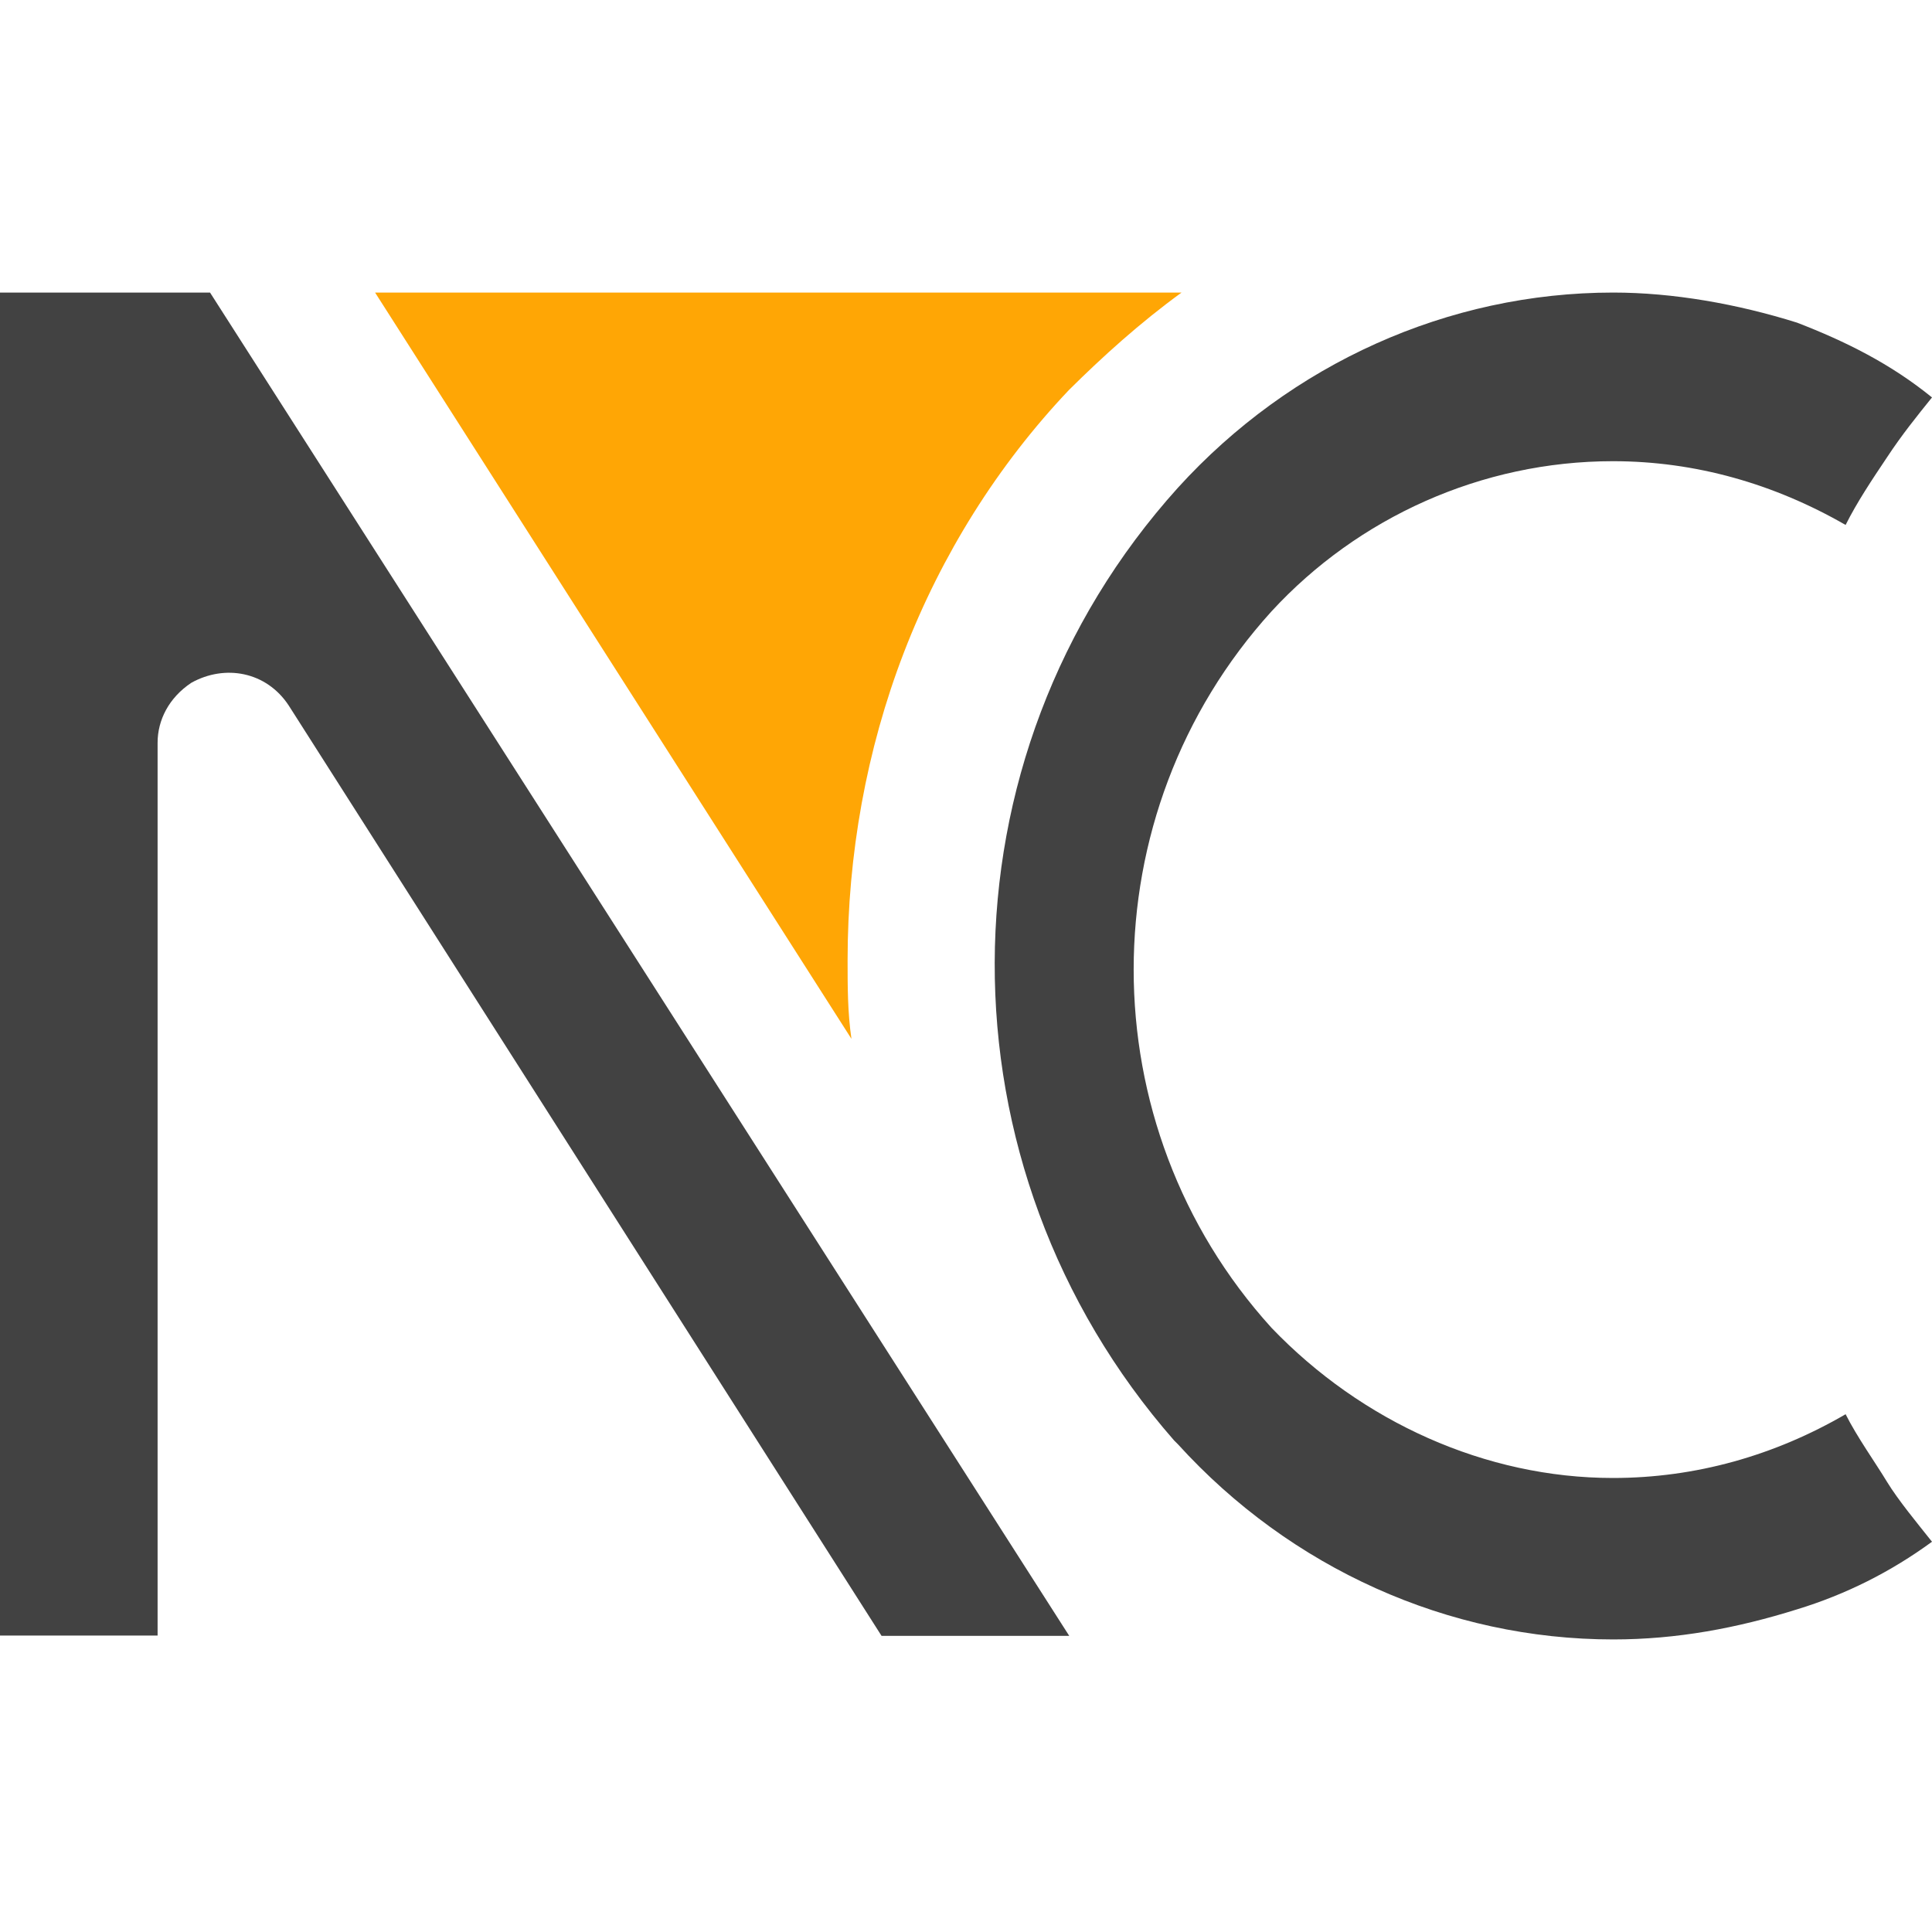
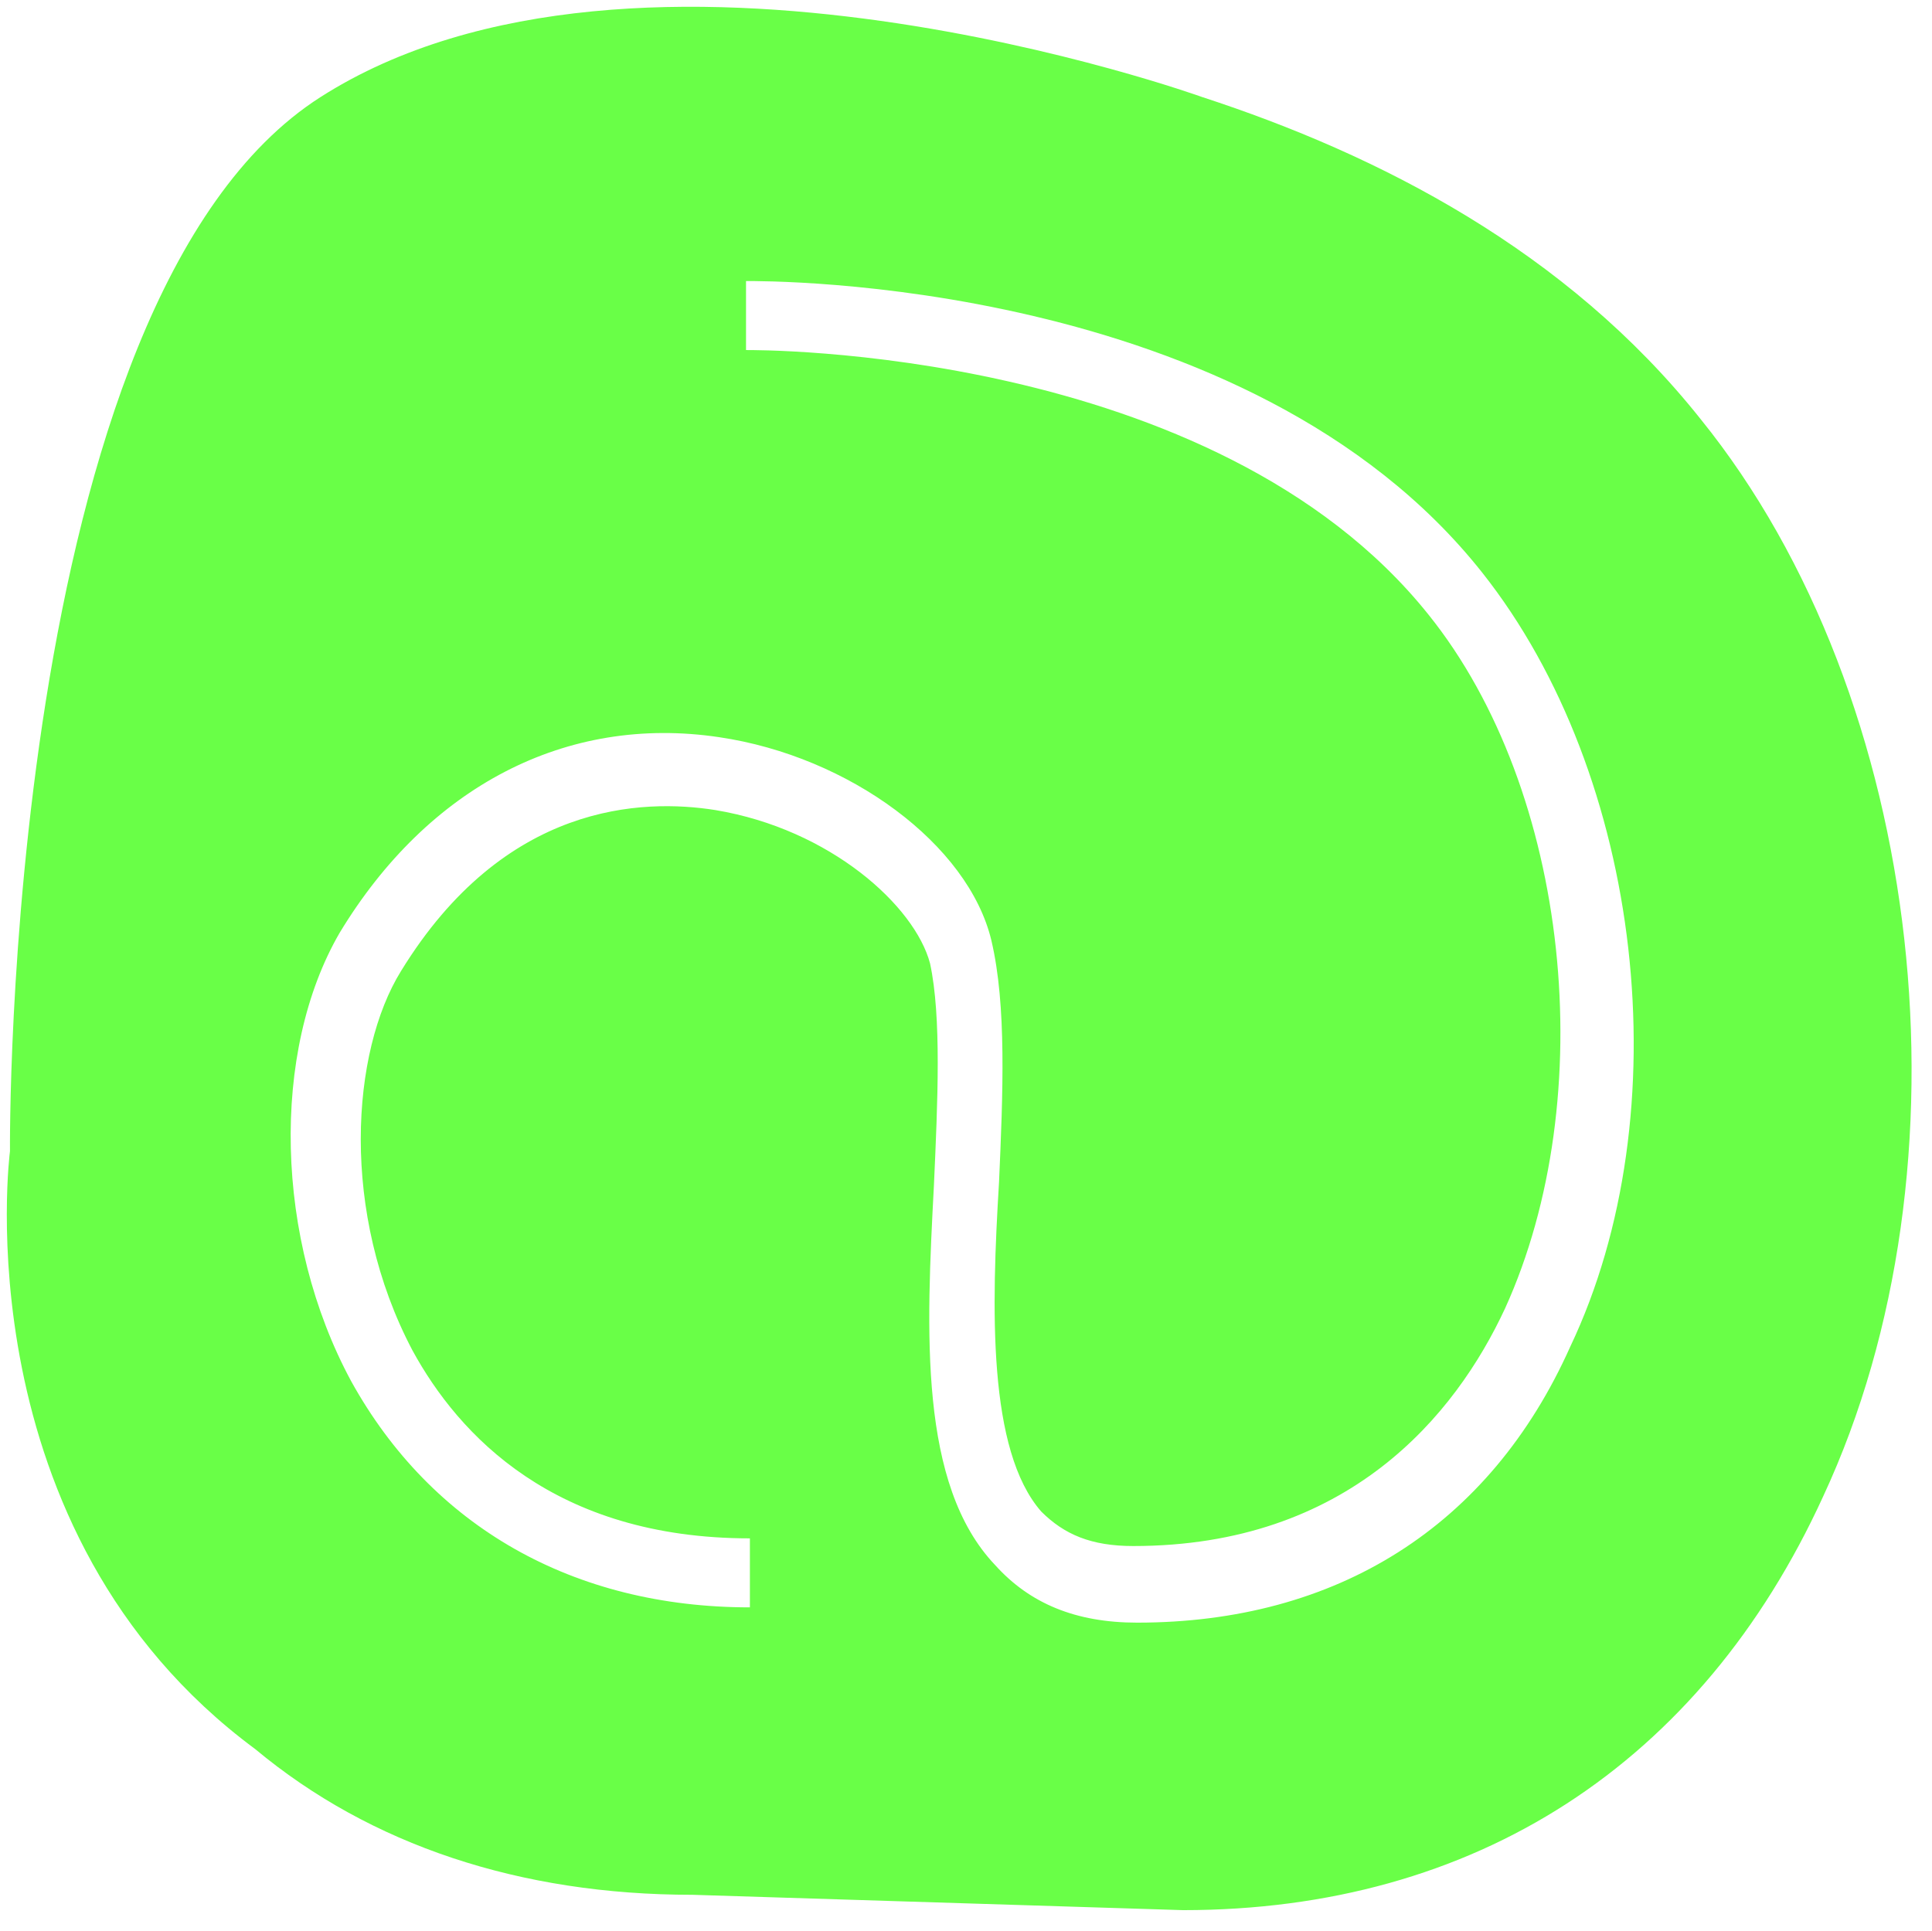
- <svg xmlns="http://www.w3.org/2000/svg" version="1.0" id="Layer_1" width="700" height="700" viewBox="0 0 700 700">
-   <style type="text/css">
- 	.st0{fill:#424242;}
- 	.st1{fill:#FFA605;}
- </style>
-   <path class="st0" d="M76.1,106H0v486.6h57.1V269.1c0-8.2,4.1-16.3,12.2-21.7c12.2-6.8,27.2-4.1,35.3,8.2l214.8,337.1h68L76.1,106z" />
-   <path class="st0" d="M651.1,116.9c-21.7-6.8-44.9-10.9-66.6-10.9c-59.8,0-116.9,25.8-157.7,70.7c-88.3,97.9-88.3,246-1.4,345.2  l1.4,1.4c40.8,44.9,97.9,70.7,157.7,70.7c23.1,0,44.9-4.1,66.6-10.9c17.7-5.4,34-13.6,48.9-24.5c-5.4-6.8-12.2-15-16.3-21.7  c-4.1-6.8-10.9-16.3-15-24.5c-25.8,15-54.4,23.1-84.3,23.1c-46.2,0-91.1-20.4-123.7-54.4c-66.6-73.4-66.6-186.2,0-259.6  c31.3-34,76.1-54.4,123.7-54.4c29.9,0,58.4,8.2,84.3,23.1c4.1-8.2,9.5-16.3,15-24.5c5.4-8.2,10.9-15,16.3-21.7  C685,131.8,668.7,123.7,651.1,116.9z" />
-   <path class="st1" d="M135.9,106h292.2c-15,10.9-28.5,23.1-40.8,35.3c-25.8,27.2-46.2,59.8-59.8,95.1s-20.4,73.4-20.4,111.5  c0,9.5,0,19,1.4,28.5L135.9,106z" />
+ <svg xmlns="http://www.w3.org/2000/svg" xmlns:xlink="http://www.w3.org/1999/xlink" version="1.1" preserveAspectRatio="xMidYMid meet" viewBox="-0.903 177.029 284.415 284.243" width="280.42" height="280.24">
+   <defs>
+     <path d="M249.45 238.73C229.7 213.9 202.05 199.79 176.08 191.32C176.08 191.32 176.08 191.32 176.08 191.32C176.08 191.32 93.12 161.41 46.28 191.32C-0.56 221.23 0.56 346.53 0.56 346.53C0.56 346.53 -6.77 402.4 36.68 434.57C53.62 448.68 75.63 456.01 101.02 456.01C108.25 456.24 166.04 458.05 173.26 458.27C216.16 458.27 249.45 436.83 267.51 397.32C290.09 348.78 282.75 279.93 249.45 238.73M230.26 375.31C218.41 401.83 195.84 415.94 166.49 415.94C157.46 415.94 150.69 413.12 145.61 407.48C134.32 395.63 135.45 373.05 136.58 351.6C137.14 339.19 137.71 326.77 136.01 318.87C133.76 310.41 121.34 299.12 104.41 296.3C93.69 294.6 73.37 295.17 58.13 320C50.79 331.85 49.1 355.56 59.82 375.87C66.6 388.29 80.71 403.53 109.49 403.53C109.49 404.54 109.49 412.67 109.49 413.69C83.53 413.69 62.65 401.83 50.79 380.39C39.51 359.51 38.94 331.85 49.1 314.36C62.08 292.91 82.4 282.19 104.97 285.57C124.16 288.4 141.66 301.38 145.04 315.49C147.3 325.08 146.74 338.06 146.17 351.04C145.04 369.66 144.48 390.55 152.38 399.58C155.77 402.96 159.72 404.66 165.93 404.66C197.53 404.66 213.33 385.47 220.67 369.66C234.78 338.62 230.26 293.47 209.38 267.51C177.78 228.01 110.05 228.57 108.92 228.57C108.92 227.56 108.92 219.43 108.92 218.41C111.75 218.41 182.86 217.85 217.28 261.31C240.99 291.22 246.63 340.88 230.26 375.31" id="jRbQfnhwV" />
+   </defs>
+   <g>
+     <g>
+       <use xlink:href="#jRbQfnhwV" opacity="1" fill="#69ff47" fill-opacity="1" />
+       <g>
+         <use xlink:href="#jRbQfnhwV" opacity="1" fill-opacity="0" stroke="#000000" stroke-width="1" stroke-opacity="0" />
+       </g>
+     </g>
+   </g>
</svg>
